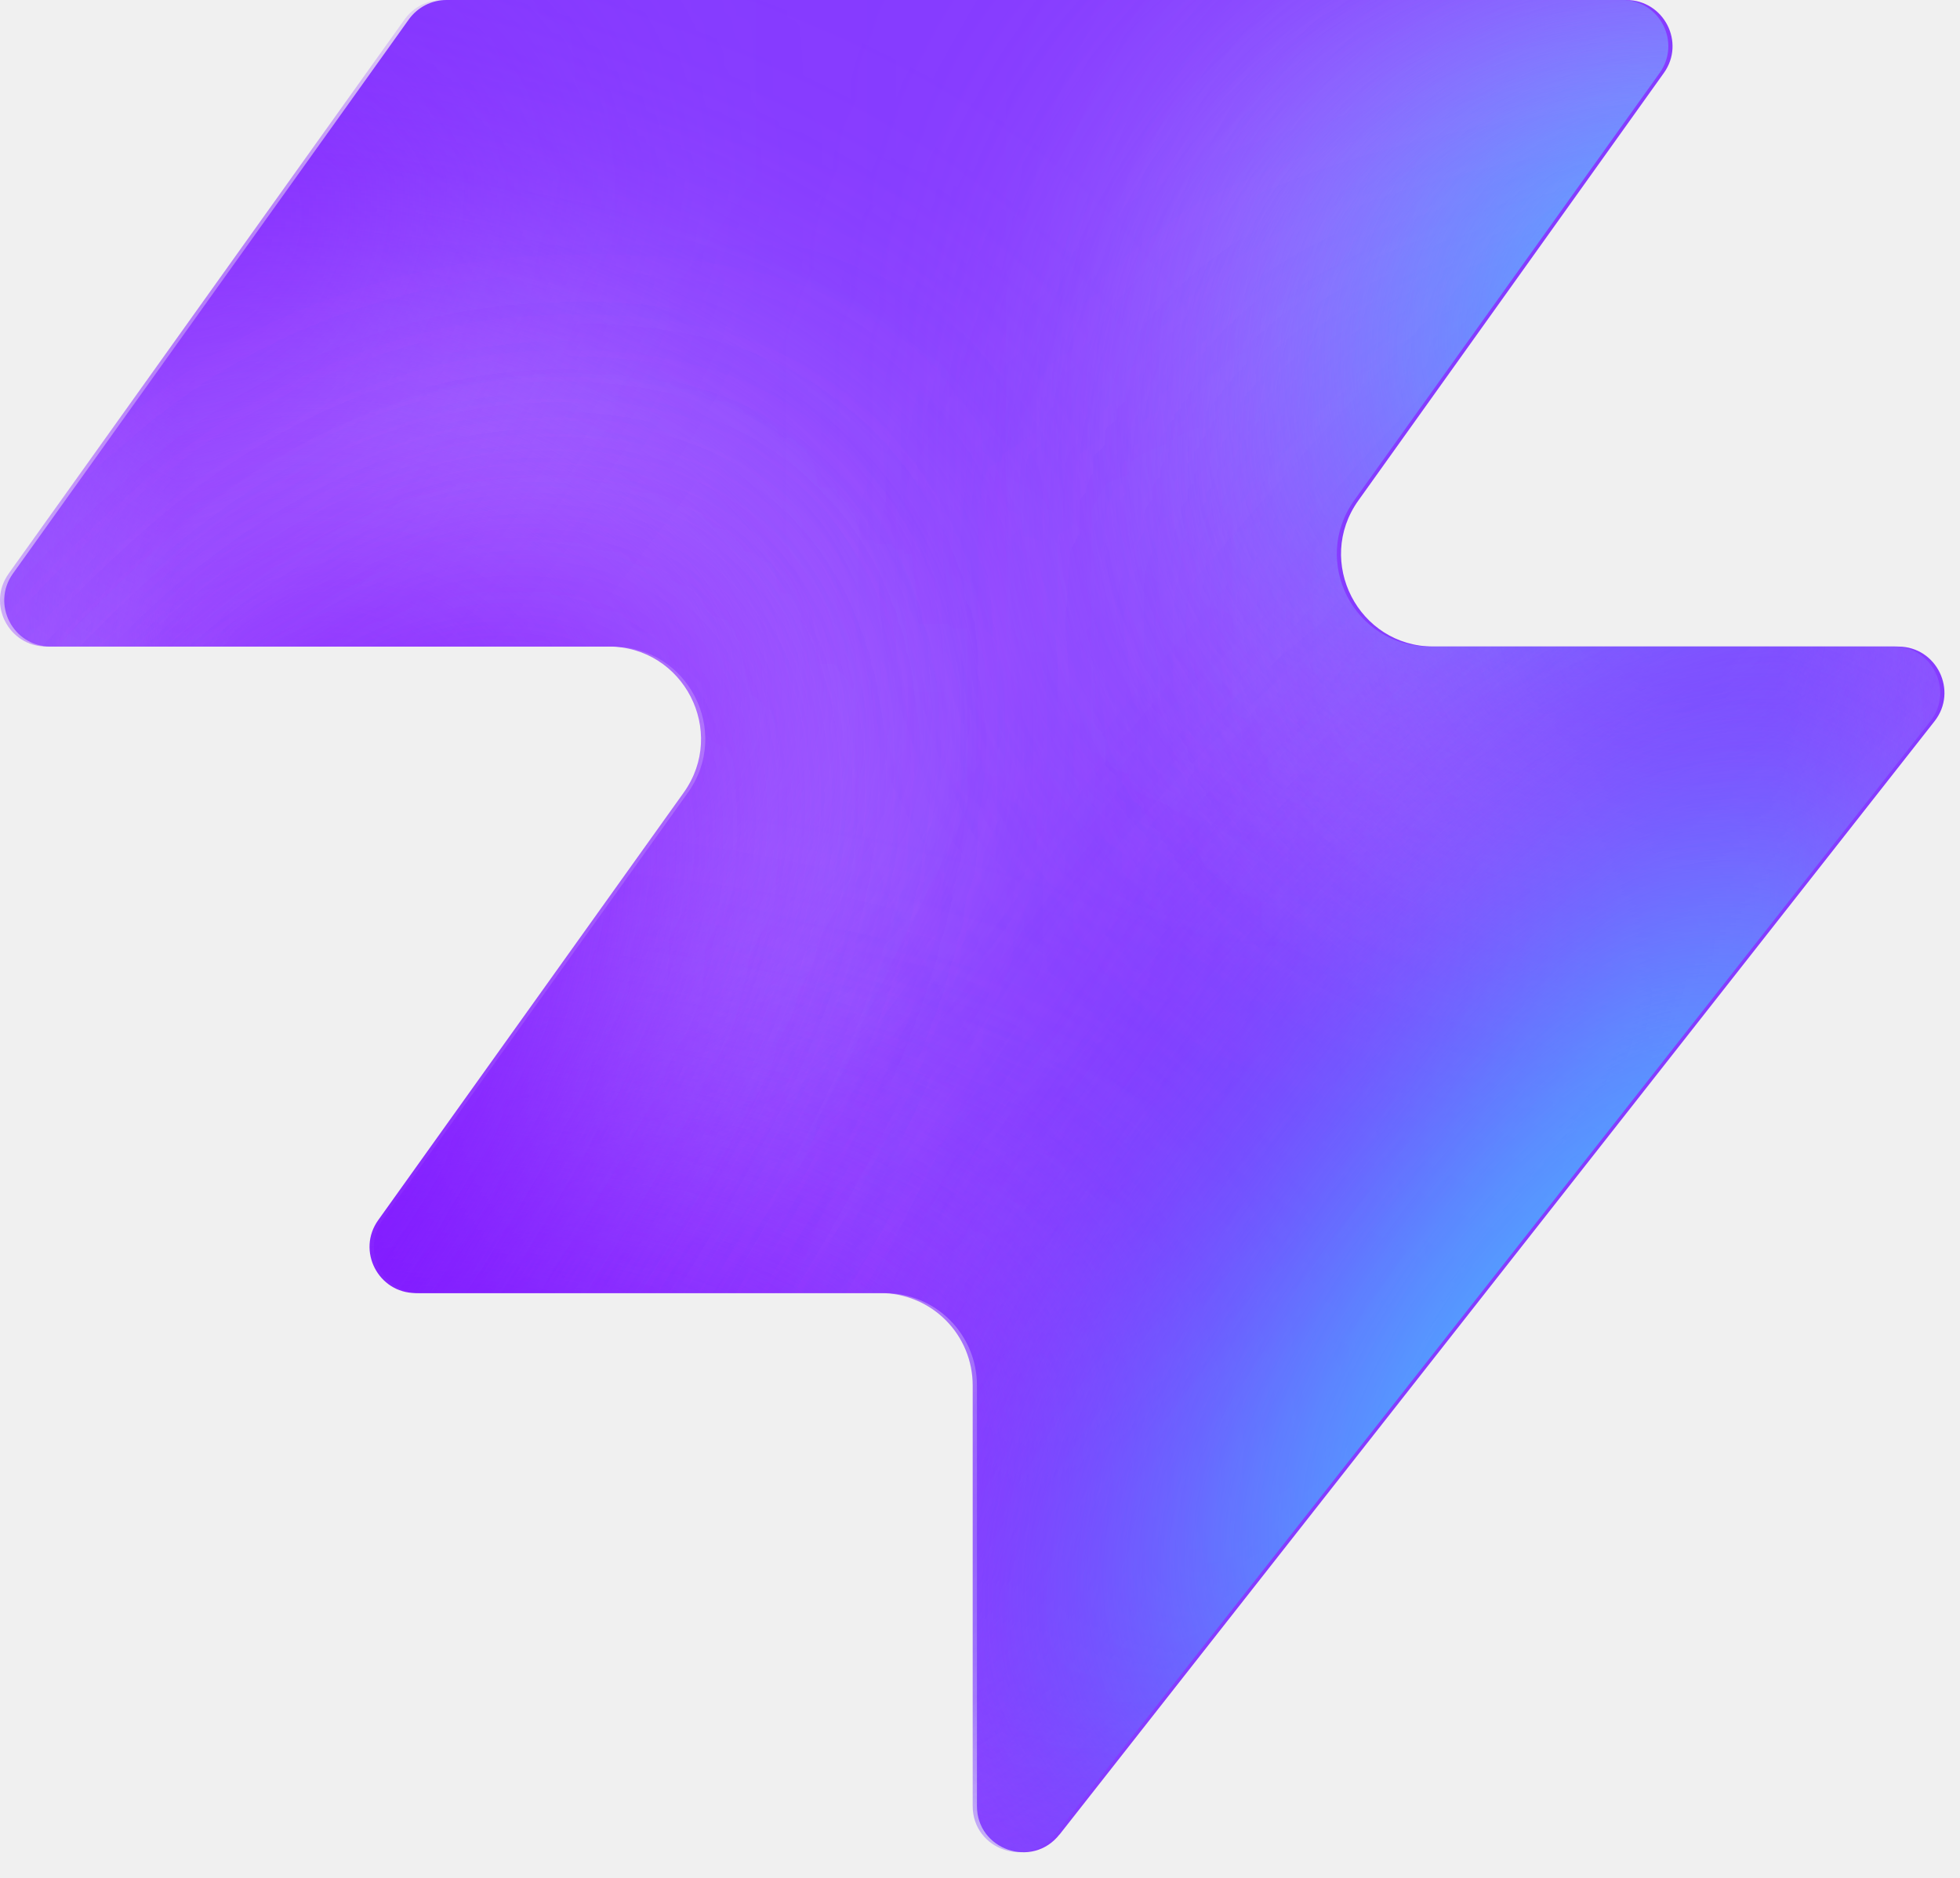
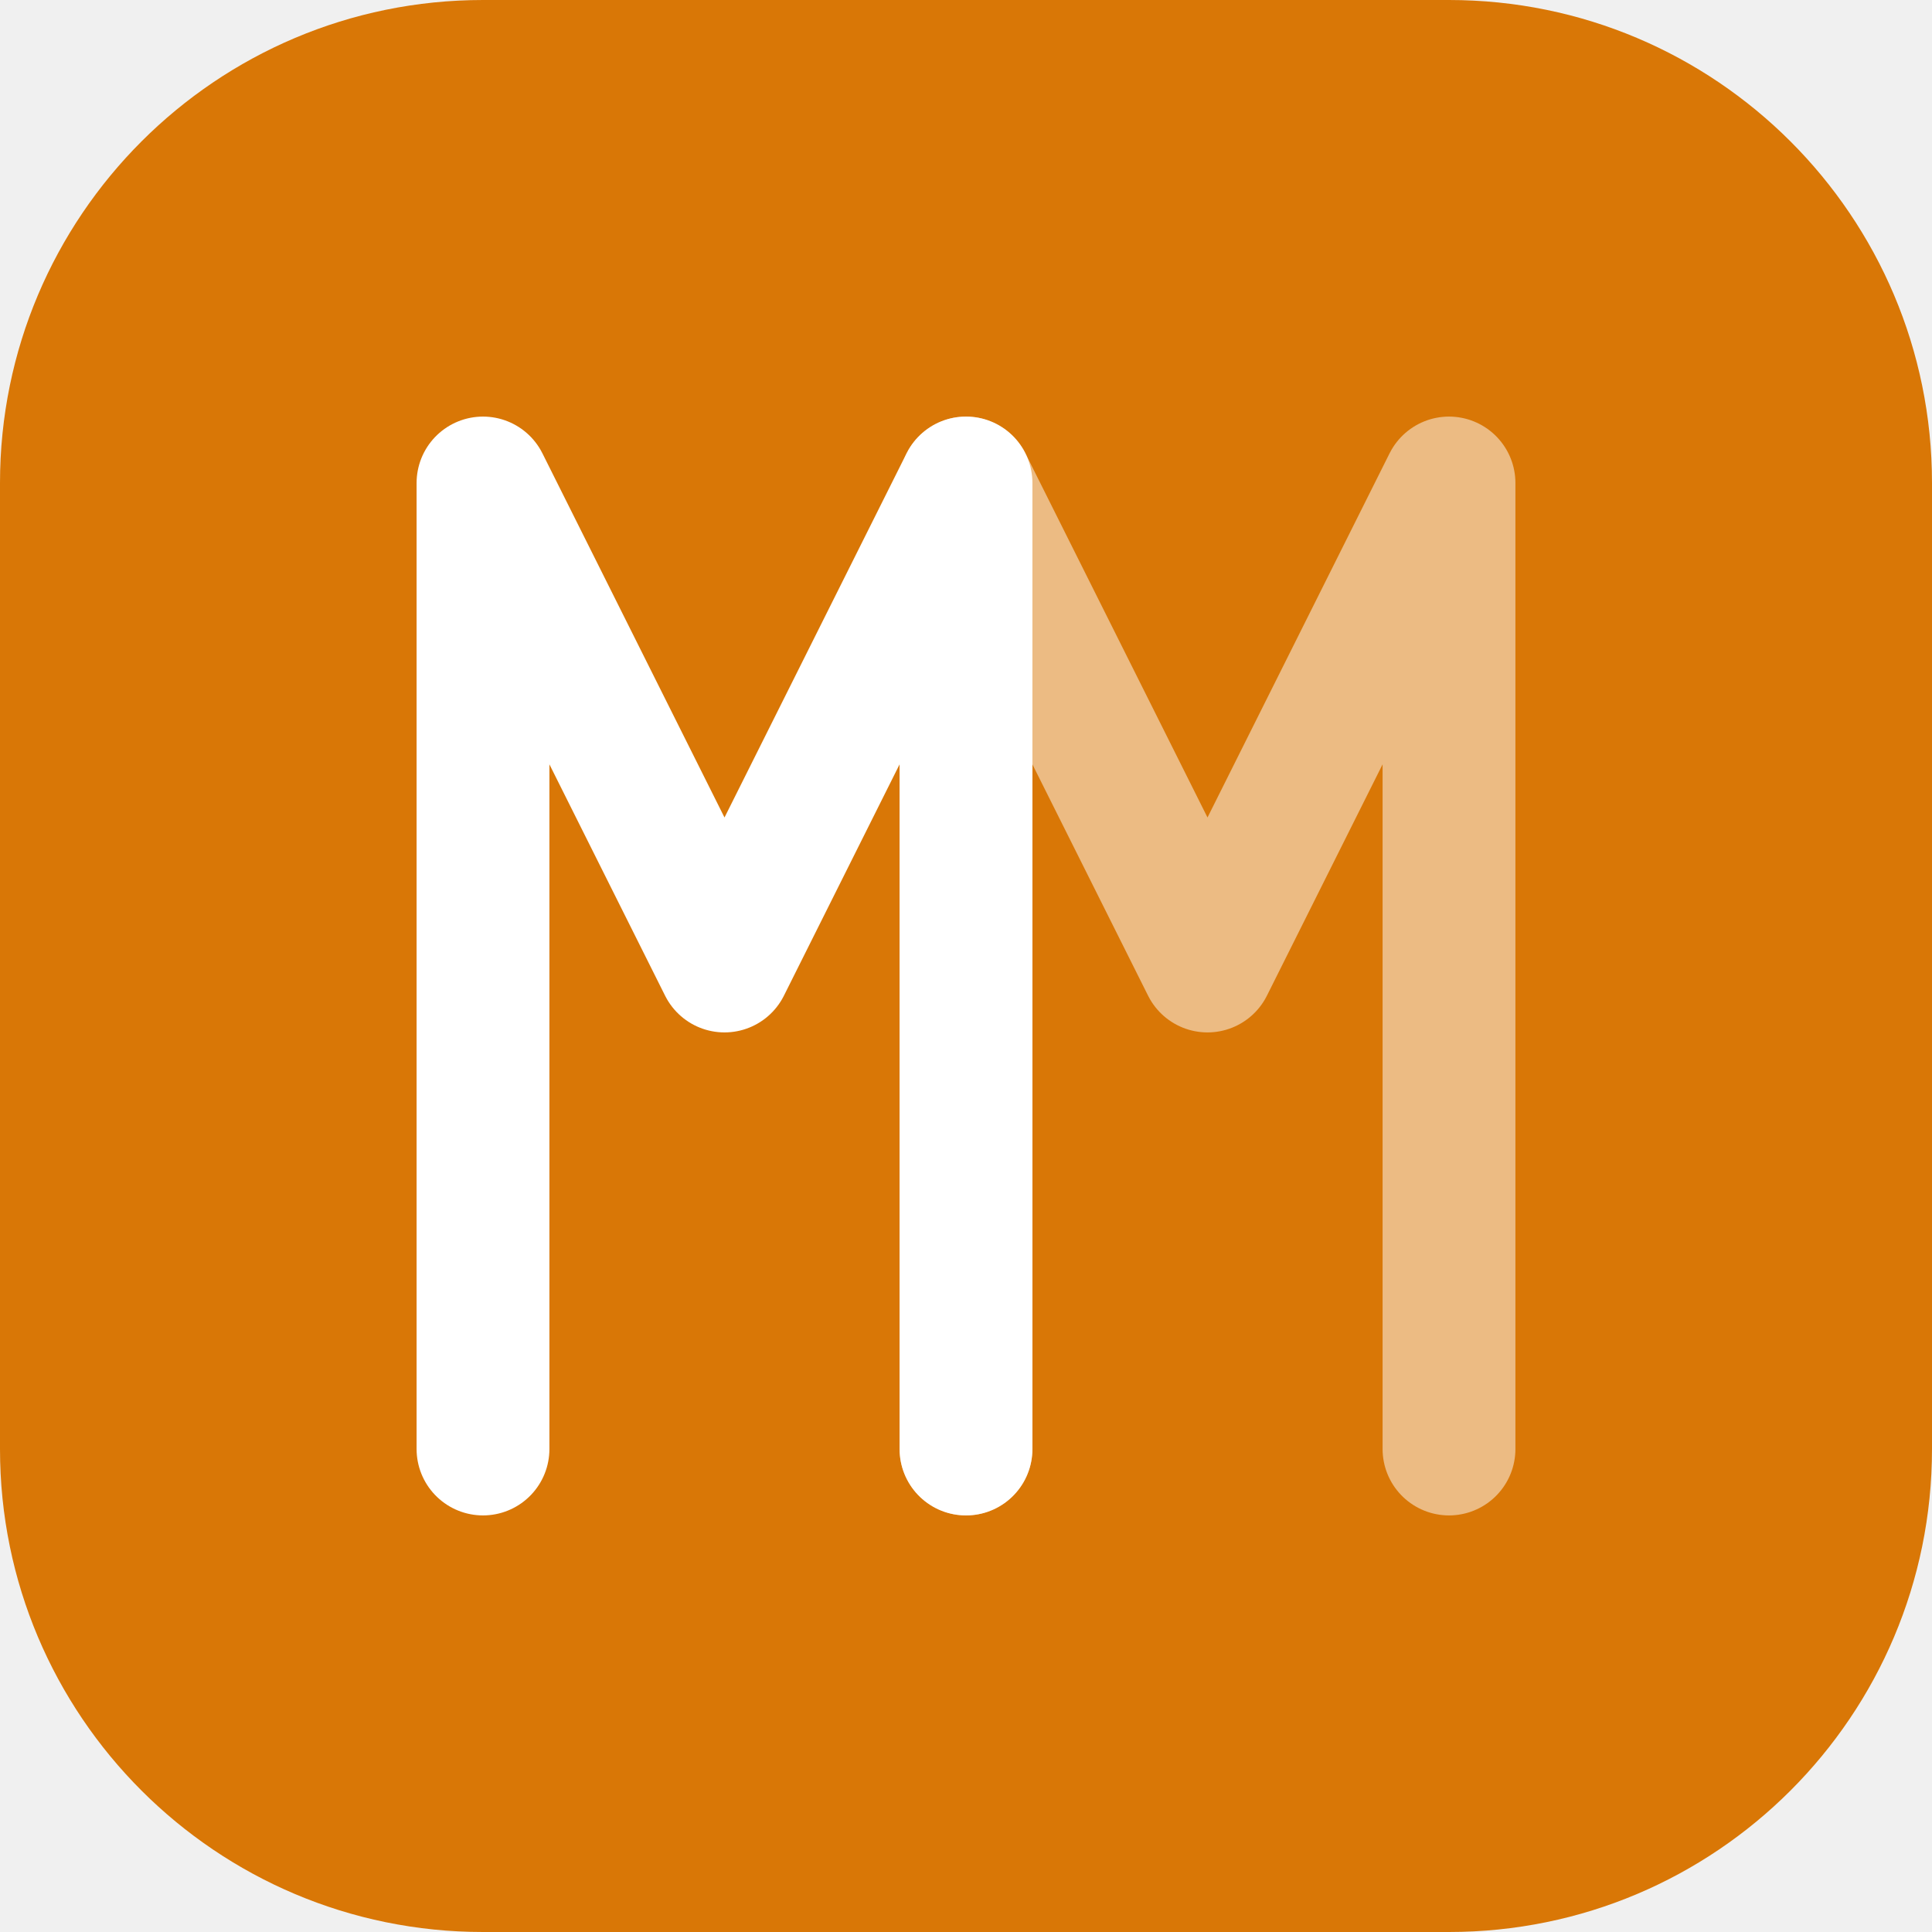
- <svg xmlns="http://www.w3.org/2000/svg" width="48" height="46" fill="none" viewBox="0 0 48 46">
-   <path fill="#863bff" d="M25.946 44.938c-.664.845-2.021.375-2.021-.698V33.937a2.26 2.26 0 0 0-2.262-2.262H10.287c-.92 0-1.456-1.04-.92-1.788l7.48-10.471c1.07-1.497 0-3.578-1.842-3.578H1.237c-.92 0-1.456-1.04-.92-1.788L10.013.474c.214-.297.556-.474.92-.474h28.894c.92 0 1.456 1.04.92 1.788l-7.48 10.471c-1.07 1.498 0 3.579 1.842 3.579h11.377c.943 0 1.473 1.088.89 1.83L25.947 44.94z" style="fill:#863bff;fill:color(display-p3 .525 .23 1);fill-opacity:1" />
-   <mask id="a" width="48" height="46" x="0" y="0" maskUnits="userSpaceOnUse" style="mask-type:alpha">
-     <path fill="#000" d="M25.842 44.938c-.664.844-2.021.375-2.021-.698V33.937a2.26 2.26 0 0 0-2.262-2.262H10.183c-.92 0-1.456-1.04-.92-1.788l7.48-10.471c1.07-1.498 0-3.579-1.842-3.579H1.133c-.92 0-1.456-1.04-.92-1.787L9.91.473c.214-.297.556-.474.92-.474h28.894c.92 0 1.456 1.04.92 1.788l-7.48 10.471c-1.07 1.498 0 3.578 1.842 3.578h11.377c.943 0 1.473 1.088.89 1.832L25.843 44.94z" style="fill:#000;fill-opacity:1" />
-   </mask>
-   <g mask="url(#a)">
-     <g filter="url(#b)">
-       <ellipse cx="5.508" cy="14.704" fill="#ede6ff" rx="5.508" ry="14.704" style="fill:#ede6ff;fill:color(display-p3 .927 .903 1);fill-opacity:1" transform="matrix(.00324 1 1 -.00324 -4.47 31.516)" />
-     </g>
-     <g filter="url(#c)">
-       <ellipse cx="10.399" cy="29.851" fill="#ede6ff" rx="10.399" ry="29.851" style="fill:#ede6ff;fill:color(display-p3 .927 .903 1);fill-opacity:1" transform="matrix(.00324 1 1 -.00324 -39.328 7.883)" />
-     </g>
-     <g filter="url(#d)">
-       <ellipse cx="5.508" cy="30.487" fill="#7e14ff" rx="5.508" ry="30.487" style="fill:#7e14ff;fill:color(display-p3 .492 .077 1);fill-opacity:1" transform="rotate(89.814 -25.913 -14.639)scale(1 -1)" />
-     </g>
-     <g filter="url(#e)">
-       <ellipse cx="5.508" cy="30.599" fill="#7e14ff" rx="5.508" ry="30.599" style="fill:#7e14ff;fill:color(display-p3 .492 .077 1);fill-opacity:1" transform="rotate(89.814 -32.644 -3.334)scale(1 -1)" />
-     </g>
-     <g filter="url(#f)">
-       <ellipse cx="5.508" cy="30.599" fill="#7e14ff" rx="5.508" ry="30.599" style="fill:#7e14ff;fill:color(display-p3 .492 .077 1);fill-opacity:1" transform="matrix(.00324 1 1 -.00324 -34.34 30.47)" />
-     </g>
-     <g filter="url(#g)">
-       <ellipse cx="14.072" cy="22.078" fill="#ede6ff" rx="14.072" ry="22.078" style="fill:#ede6ff;fill:color(display-p3 .927 .903 1);fill-opacity:1" transform="rotate(93.35 24.506 48.493)scale(-1 1)" />
-     </g>
-     <g filter="url(#h)">
-       <ellipse cx="3.47" cy="21.501" fill="#7e14ff" rx="3.47" ry="21.501" style="fill:#7e14ff;fill:color(display-p3 .492 .077 1);fill-opacity:1" transform="rotate(89.009 28.708 47.59)scale(-1 1)" />
-     </g>
-     <g filter="url(#i)">
-       <ellipse cx="3.47" cy="21.501" fill="#7e14ff" rx="3.47" ry="21.501" style="fill:#7e14ff;fill:color(display-p3 .492 .077 1);fill-opacity:1" transform="rotate(89.009 28.708 47.59)scale(-1 1)" />
-     </g>
-     <g filter="url(#j)">
-       <ellipse cx=".387" cy="8.972" fill="#7e14ff" rx="4.407" ry="29.108" style="fill:#7e14ff;fill:color(display-p3 .492 .077 1);fill-opacity:1" transform="rotate(39.51 .387 8.972)" />
-     </g>
-     <g filter="url(#k)">
-       <ellipse cx="47.523" cy="-6.092" fill="#7e14ff" rx="4.407" ry="29.108" style="fill:#7e14ff;fill:color(display-p3 .492 .077 1);fill-opacity:1" transform="rotate(37.892 47.523 -6.092)" />
-     </g>
-     <g filter="url(#l)">
-       <ellipse cx="41.412" cy="6.333" fill="#47bfff" rx="5.971" ry="9.665" style="fill:#47bfff;fill:color(display-p3 .28 .748 1);fill-opacity:1" transform="rotate(37.892 41.412 6.333)" />
-     </g>
-     <g filter="url(#m)">
-       <ellipse cx="-1.879" cy="38.332" fill="#7e14ff" rx="4.407" ry="29.108" style="fill:#7e14ff;fill:color(display-p3 .492 .077 1);fill-opacity:1" transform="rotate(37.892 -1.88 38.332)" />
-     </g>
-     <g filter="url(#n)">
-       <ellipse cx="-1.879" cy="38.332" fill="#7e14ff" rx="4.407" ry="29.108" style="fill:#7e14ff;fill:color(display-p3 .492 .077 1);fill-opacity:1" transform="rotate(37.892 -1.88 38.332)" />
-     </g>
-     <g filter="url(#o)">
-       <ellipse cx="35.651" cy="29.907" fill="#7e14ff" rx="4.407" ry="29.108" style="fill:#7e14ff;fill:color(display-p3 .492 .077 1);fill-opacity:1" transform="rotate(37.892 35.651 29.907)" />
-     </g>
-     <g filter="url(#p)">
-       <ellipse cx="38.418" cy="32.4" fill="#47bfff" rx="5.971" ry="15.297" style="fill:#47bfff;fill:color(display-p3 .28 .748 1);fill-opacity:1" transform="rotate(37.892 38.418 32.4)" />
-     </g>
-   </g>
-   <defs>
-     <filter id="b" width="60.045" height="41.654" x="-19.77" y="16.149" color-interpolation-filters="sRGB" filterUnits="userSpaceOnUse">
-       <feFlood flood-opacity="0" result="BackgroundImageFix" />
-       <feBlend in="SourceGraphic" in2="BackgroundImageFix" result="shape" />
-       <feGaussianBlur result="effect1_foregroundBlur_2002_17158" stdDeviation="7.659" />
-     </filter>
-     <filter id="c" width="90.34" height="51.437" x="-54.613" y="-7.533" color-interpolation-filters="sRGB" filterUnits="userSpaceOnUse">
-       <feFlood flood-opacity="0" result="BackgroundImageFix" />
-       <feBlend in="SourceGraphic" in2="BackgroundImageFix" result="shape" />
-       <feGaussianBlur result="effect1_foregroundBlur_2002_17158" stdDeviation="7.659" />
-     </filter>
-     <filter id="d" width="79.355" height="29.4" x="-49.64" y="2.03" color-interpolation-filters="sRGB" filterUnits="userSpaceOnUse">
-       <feFlood flood-opacity="0" result="BackgroundImageFix" />
-       <feBlend in="SourceGraphic" in2="BackgroundImageFix" result="shape" />
-       <feGaussianBlur result="effect1_foregroundBlur_2002_17158" stdDeviation="4.596" />
-     </filter>
-     <filter id="e" width="79.579" height="29.4" x="-45.045" y="20.029" color-interpolation-filters="sRGB" filterUnits="userSpaceOnUse">
-       <feFlood flood-opacity="0" result="BackgroundImageFix" />
-       <feBlend in="SourceGraphic" in2="BackgroundImageFix" result="shape" />
-       <feGaussianBlur result="effect1_foregroundBlur_2002_17158" stdDeviation="4.596" />
-     </filter>
-     <filter id="f" width="79.579" height="29.4" x="-43.513" y="21.178" color-interpolation-filters="sRGB" filterUnits="userSpaceOnUse">
-       <feFlood flood-opacity="0" result="BackgroundImageFix" />
-       <feBlend in="SourceGraphic" in2="BackgroundImageFix" result="shape" />
-       <feGaussianBlur result="effect1_foregroundBlur_2002_17158" stdDeviation="4.596" />
-     </filter>
-     <filter id="g" width="74.749" height="58.852" x="15.756" y="-17.901" color-interpolation-filters="sRGB" filterUnits="userSpaceOnUse">
-       <feFlood flood-opacity="0" result="BackgroundImageFix" />
-       <feBlend in="SourceGraphic" in2="BackgroundImageFix" result="shape" />
-       <feGaussianBlur result="effect1_foregroundBlur_2002_17158" stdDeviation="7.659" />
-     </filter>
-     <filter id="h" width="61.377" height="25.362" x="23.548" y="2.284" color-interpolation-filters="sRGB" filterUnits="userSpaceOnUse">
-       <feFlood flood-opacity="0" result="BackgroundImageFix" />
-       <feBlend in="SourceGraphic" in2="BackgroundImageFix" result="shape" />
-       <feGaussianBlur result="effect1_foregroundBlur_2002_17158" stdDeviation="4.596" />
-     </filter>
-     <filter id="i" width="61.377" height="25.362" x="23.548" y="2.284" color-interpolation-filters="sRGB" filterUnits="userSpaceOnUse">
-       <feFlood flood-opacity="0" result="BackgroundImageFix" />
-       <feBlend in="SourceGraphic" in2="BackgroundImageFix" result="shape" />
-       <feGaussianBlur result="effect1_foregroundBlur_2002_17158" stdDeviation="4.596" />
-     </filter>
-     <filter id="j" width="56.045" height="63.649" x="-27.636" y="-22.853" color-interpolation-filters="sRGB" filterUnits="userSpaceOnUse">
-       <feFlood flood-opacity="0" result="BackgroundImageFix" />
-       <feBlend in="SourceGraphic" in2="BackgroundImageFix" result="shape" />
-       <feGaussianBlur result="effect1_foregroundBlur_2002_17158" stdDeviation="4.596" />
-     </filter>
-     <filter id="k" width="54.814" height="64.646" x="20.116" y="-38.415" color-interpolation-filters="sRGB" filterUnits="userSpaceOnUse">
-       <feFlood flood-opacity="0" result="BackgroundImageFix" />
-       <feBlend in="SourceGraphic" in2="BackgroundImageFix" result="shape" />
-       <feGaussianBlur result="effect1_foregroundBlur_2002_17158" stdDeviation="4.596" />
-     </filter>
-     <filter id="l" width="33.541" height="35.313" x="24.641" y="-11.323" color-interpolation-filters="sRGB" filterUnits="userSpaceOnUse">
-       <feFlood flood-opacity="0" result="BackgroundImageFix" />
-       <feBlend in="SourceGraphic" in2="BackgroundImageFix" result="shape" />
-       <feGaussianBlur result="effect1_foregroundBlur_2002_17158" stdDeviation="4.596" />
-     </filter>
-     <filter id="m" width="54.814" height="64.646" x="-29.286" y="6.009" color-interpolation-filters="sRGB" filterUnits="userSpaceOnUse">
-       <feFlood flood-opacity="0" result="BackgroundImageFix" />
-       <feBlend in="SourceGraphic" in2="BackgroundImageFix" result="shape" />
-       <feGaussianBlur result="effect1_foregroundBlur_2002_17158" stdDeviation="4.596" />
-     </filter>
-     <filter id="n" width="54.814" height="64.646" x="-29.286" y="6.009" color-interpolation-filters="sRGB" filterUnits="userSpaceOnUse">
-       <feFlood flood-opacity="0" result="BackgroundImageFix" />
-       <feBlend in="SourceGraphic" in2="BackgroundImageFix" result="shape" />
-       <feGaussianBlur result="effect1_foregroundBlur_2002_17158" stdDeviation="4.596" />
-     </filter>
-     <filter id="o" width="54.814" height="64.646" x="8.244" y="-2.416" color-interpolation-filters="sRGB" filterUnits="userSpaceOnUse">
-       <feFlood flood-opacity="0" result="BackgroundImageFix" />
-       <feBlend in="SourceGraphic" in2="BackgroundImageFix" result="shape" />
-       <feGaussianBlur result="effect1_foregroundBlur_2002_17158" stdDeviation="4.596" />
-     </filter>
-     <filter id="p" width="39.409" height="43.623" x="18.713" y="10.588" color-interpolation-filters="sRGB" filterUnits="userSpaceOnUse">
-       <feFlood flood-opacity="0" result="BackgroundImageFix" />
-       <feBlend in="SourceGraphic" in2="BackgroundImageFix" result="shape" />
-       <feGaussianBlur result="effect1_foregroundBlur_2002_17158" stdDeviation="4.596" />
-     </filter>
-   </defs>
+ <svg xmlns="http://www.w3.org/2000/svg" width="32" height="32" viewBox="0 0 32 32">
+   <rect width="32" height="32" rx="8" fill="#d97706" />
+   <path d="M8 24V8l4 8 4-8v16" stroke="#fff" stroke-width="2.2" stroke-linecap="round" stroke-linejoin="round" fill="none" />
+   <path d="M16 24V8l4 8 4-8v16" stroke="#fff" stroke-width="2.2" stroke-linecap="round" stroke-linejoin="round" fill="none" opacity="0.5" />
</svg>
